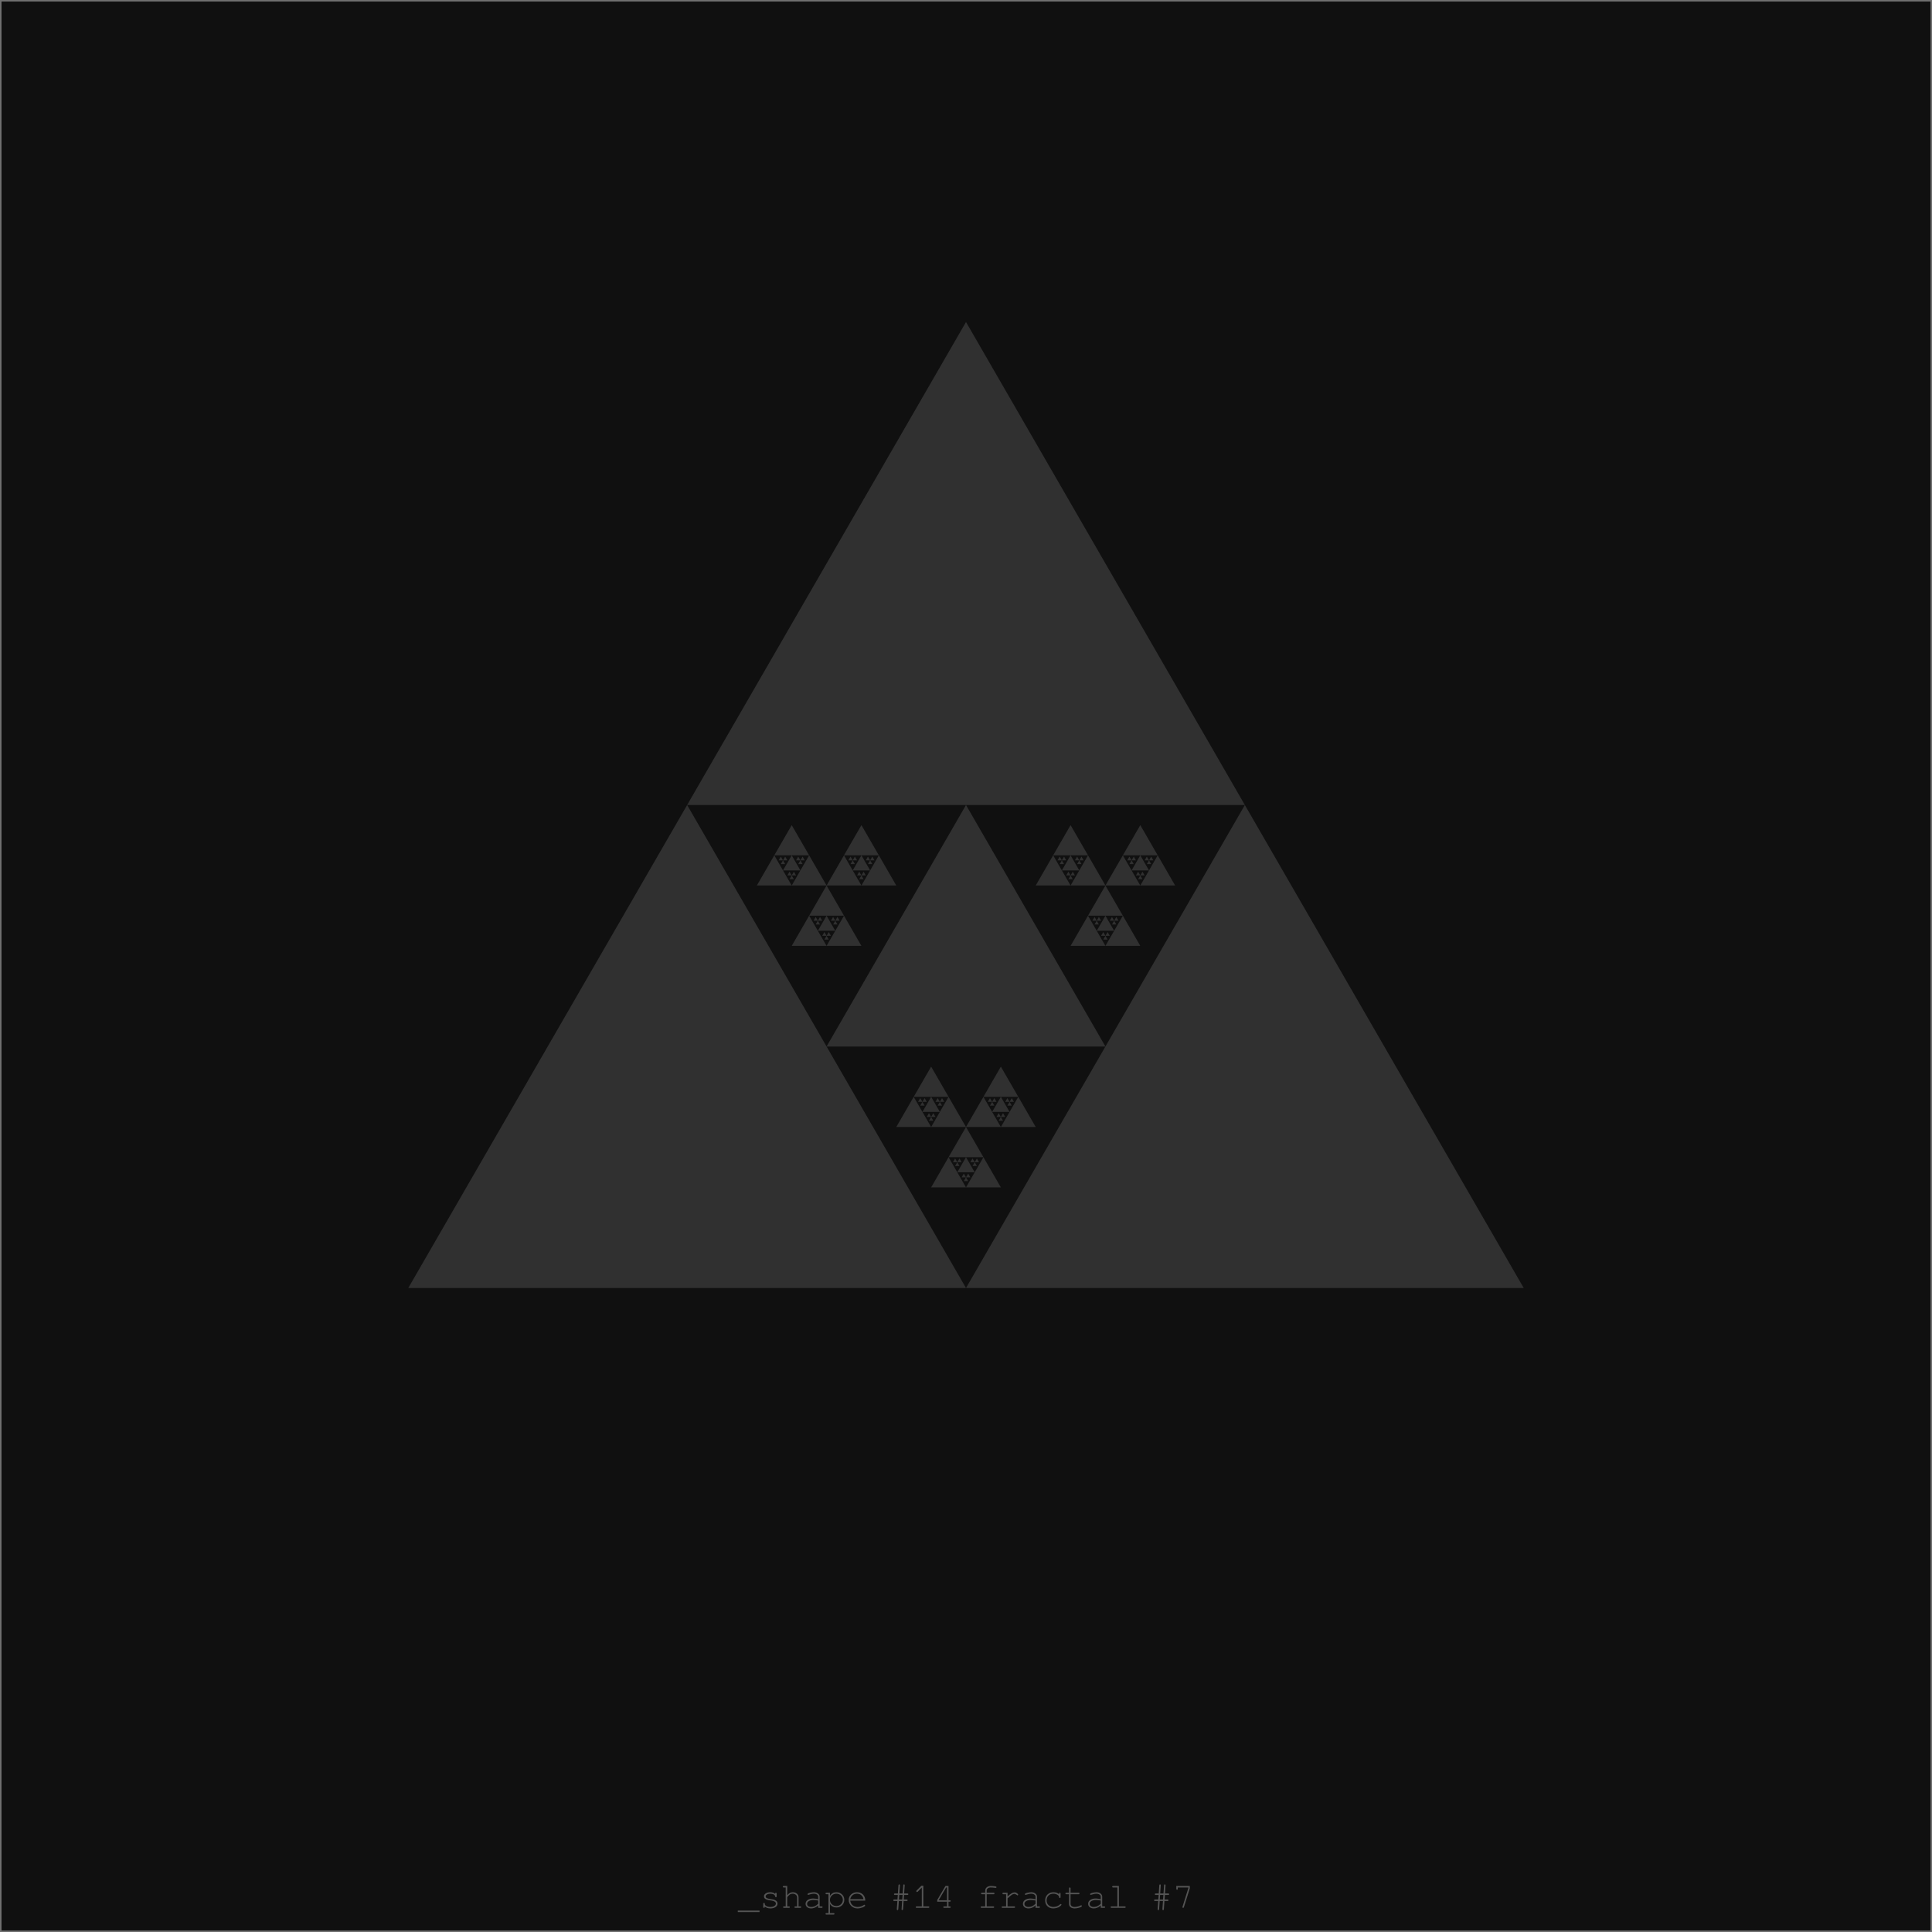
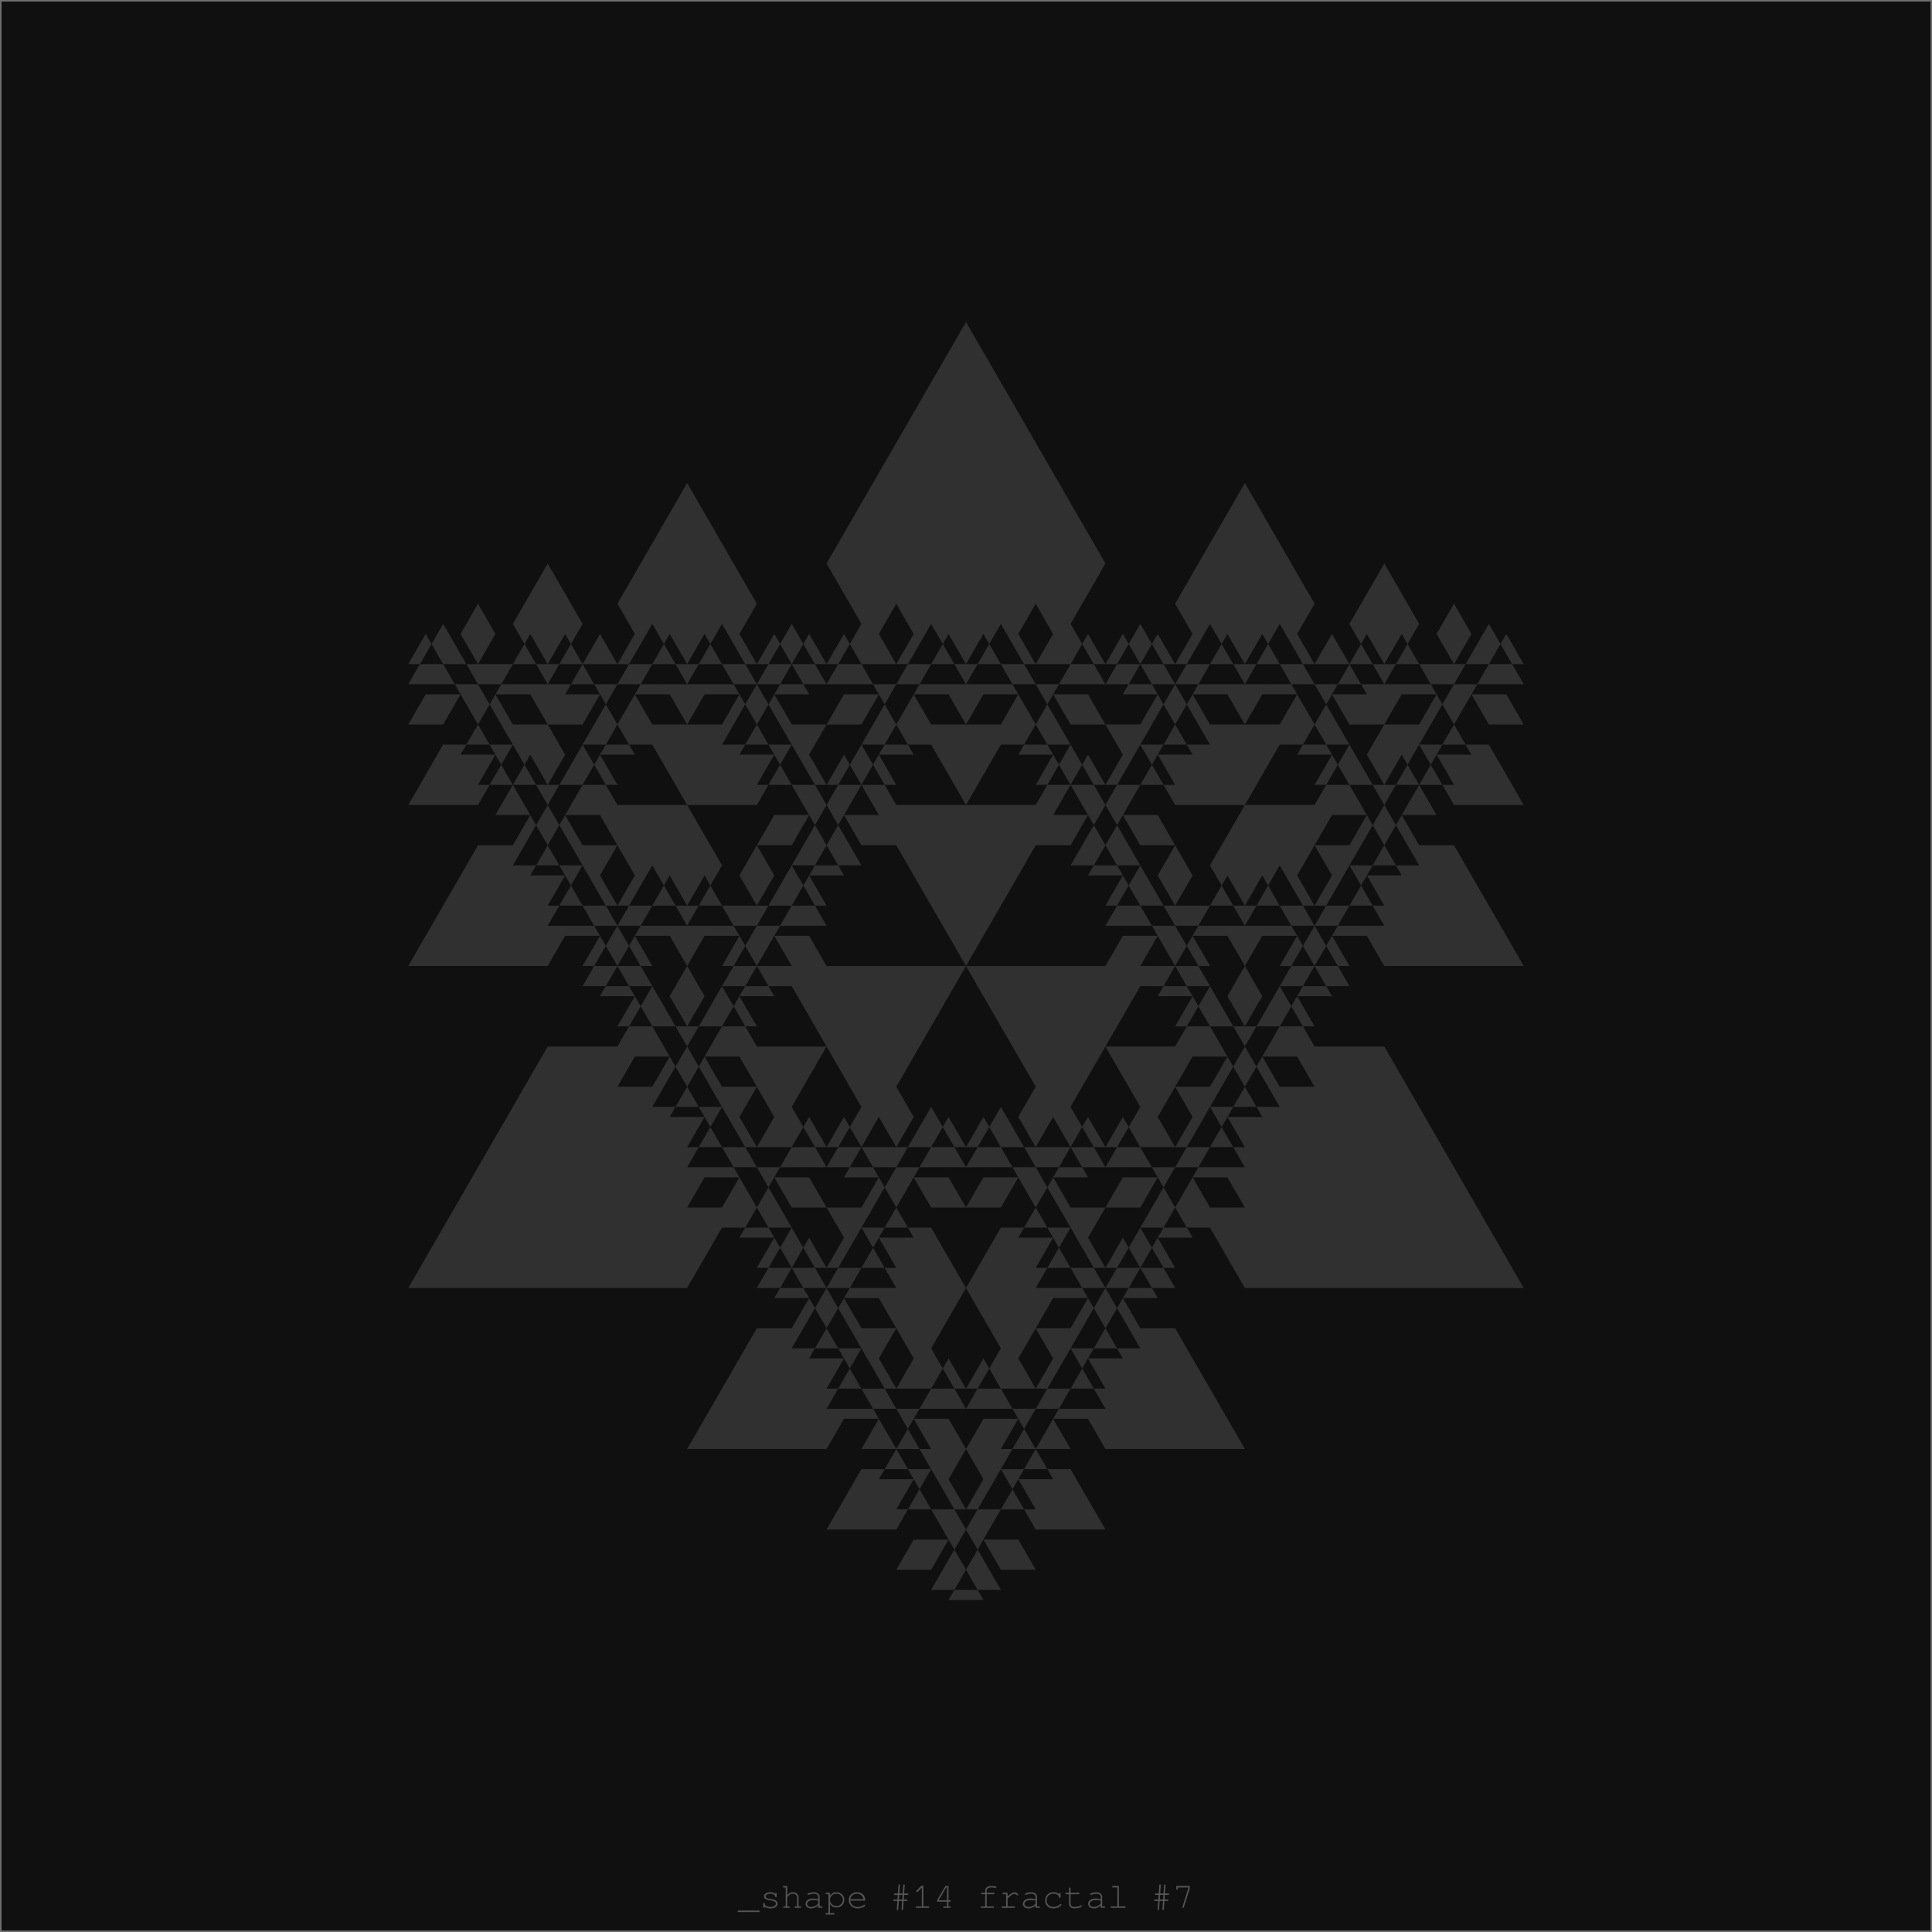
<svg xmlns="http://www.w3.org/2000/svg" width="640" height="640" viewport-fill="#000">
  <defs>
    <style type="text/css">text{ font-family: Freemono, Sans, Arial; fill: #555} 
</style>
  </defs>
  <rect x="0" y="0" width="640" height="640" fill="#101010" stroke="#707070" />
  <g fill-rule="evenodd" transform="translate(320,320)">
-     <path d="M184.752,106.667L2.6125798381810203e-14,-213.333L-184.752,106.667ZZ M0,106.667L46.188,26.667L-46.188,26.667ZZ M11.547,73.333L1.6328623988631377e-15,53.333L-11.547,73.333ZZ M0,73.333L2.887,68.333L-2.887,68.333ZZ M0.722,71.25L1.020538999289461e-16,70L-0.722,71.25ZZ  M1.443,70L0.722,68.75L-3.3306690738754696e-16,70ZZ  M1.1102230246251565e-16,70L-0.722,68.75L-1.443,70ZZ   M2.887,68.333L5.774,63.333L8.881784197001252e-16,63.333ZZ M3.608,66.25L2.887,65L2.165,66.25ZZ  M4.33,65L3.608,63.75L2.887,65ZZ  M2.887,65L2.165,63.75L1.443,65ZZ   M-2.887,68.333L8.881784197001252e-16,63.333L-5.774,63.333ZZ M-2.165,66.25L-2.887,65L-3.608,66.25ZZ  M-1.443,65L-2.165,63.75L-2.887,65ZZ  M-2.887,65L-3.608,63.75L-4.33,65ZZ    M23.094,53.333L11.547,33.333L-5.329070518200751e-15,53.333ZZ M11.547,53.333L14.434,48.333L8.66,48.333ZZ M12.269,51.25L11.547,50L10.825,51.25ZZ  M12.99,50L12.269,48.75L11.547,50ZZ  M11.547,50L10.825,48.75L10.104,50ZZ   M14.434,48.333L17.321,43.333L11.547,43.333ZZ M15.155,46.25L14.434,45L13.712,46.25ZZ  M15.877,45L15.155,43.75L14.434,45ZZ  M14.434,45L13.712,43.75L12.99,45ZZ   M8.66,48.333L11.547,43.333L5.774,43.333ZZ M9.382,46.25L8.66,45L7.939,46.25ZZ  M10.104,45L9.382,43.75L8.66,45ZZ  M8.66,45L7.939,43.75L7.217,45ZZ    M1.7763568394002505e-15,53.333L-11.547,33.333L-23.094,53.333ZZ M-11.547,53.333L-8.66,48.333L-14.434,48.333ZZ M-10.825,51.25L-11.547,50L-12.269,51.25ZZ  M-10.104,50L-10.825,48.75L-11.547,50ZZ  M-11.547,50L-12.269,48.75L-12.99,50ZZ   M-8.66,48.333L-5.774,43.333L-11.547,43.333ZZ M-7.939,46.25L-8.66,45L-9.382,46.25ZZ  M-7.217,45L-7.939,43.75L-8.66,45ZZ  M-8.66,45L-9.382,43.75L-10.104,45ZZ   M-14.434,48.333L-11.547,43.333L-17.321,43.333ZZ M-13.712,46.25L-14.434,45L-15.155,46.25ZZ  M-12.99,45L-13.712,43.75L-14.434,45ZZ  M-14.434,45L-15.155,43.75L-15.877,45ZZ     M46.188,26.667L92.376,-53.333L1.4210854715202004e-14,-53.333ZZ M57.735,-6.667L46.188,-26.667L34.641,-6.667ZZ M46.188,-6.667L49.075,-11.667L43.301,-11.667ZZ M46.91,-8.75L46.188,-10L45.466,-8.75ZZ  M47.631,-10L46.91,-11.25L46.188,-10ZZ  M46.188,-10L45.466,-11.25L44.745,-10ZZ   M49.075,-11.667L51.962,-16.667L46.188,-16.667ZZ M49.796,-13.75L49.075,-15L48.353,-13.75ZZ  M50.518,-15L49.796,-16.25L49.075,-15ZZ  M49.075,-15L48.353,-16.25L47.631,-15ZZ   M43.301,-11.667L46.188,-16.667L40.415,-16.667ZZ M44.023,-13.75L43.301,-15L42.58,-13.75ZZ  M44.745,-15L44.023,-16.25L43.301,-15ZZ  M43.301,-15L42.58,-16.25L41.858,-15ZZ    M69.282,-26.667L57.735,-46.667L46.188,-26.667ZZ M57.735,-26.667L60.622,-31.667L54.848,-31.667ZZ M58.457,-28.75L57.735,-30L57.013,-28.75ZZ  M59.178,-30L58.457,-31.25L57.735,-30ZZ  M57.735,-30L57.013,-31.25L56.292,-30ZZ   M60.622,-31.667L63.509,-36.667L57.735,-36.667ZZ M61.343,-33.75L60.622,-35L59.9,-33.75ZZ  M62.065,-35L61.343,-36.25L60.622,-35ZZ  M60.622,-35L59.9,-36.25L59.178,-35ZZ   M54.848,-31.667L57.735,-36.667L51.962,-36.667ZZ M55.57,-33.75L54.848,-35L54.127,-33.75ZZ  M56.292,-35L55.57,-36.25L54.848,-35ZZ  M54.848,-35L54.127,-36.25L53.405,-35ZZ    M46.188,-26.667L34.641,-46.667L23.094,-26.667ZZ M34.641,-26.667L37.528,-31.667L31.754,-31.667ZZ M35.363,-28.75L34.641,-30L33.919,-28.75ZZ  M36.084,-30L35.363,-31.25L34.641,-30ZZ  M34.641,-30L33.919,-31.25L33.198,-30ZZ   M37.528,-31.667L40.415,-36.667L34.641,-36.667ZZ M38.249,-33.75L37.528,-35L36.806,-33.75ZZ  M38.971,-35L38.249,-36.25L37.528,-35ZZ  M37.528,-35L36.806,-36.25L36.084,-35ZZ   M31.754,-31.667L34.641,-36.667L28.868,-36.667ZZ M32.476,-33.75L31.754,-35L31.033,-33.75ZZ  M33.198,-35L32.476,-36.25L31.754,-35ZZ  M31.754,-35L31.033,-36.25L30.311,-35ZZ     M-46.188,26.667L1.4210854715202004e-14,-53.333L-92.376,-53.333ZZ M-34.641,-6.667L-46.188,-26.667L-57.735,-6.667ZZ M-46.188,-6.667L-43.301,-11.667L-49.075,-11.667ZZ M-45.466,-8.75L-46.188,-10L-46.91,-8.75ZZ  M-44.745,-10L-45.466,-11.25L-46.188,-10ZZ  M-46.188,-10L-46.91,-11.25L-47.631,-10ZZ   M-43.301,-11.667L-40.415,-16.667L-46.188,-16.667ZZ M-42.58,-13.75L-43.301,-15L-44.023,-13.75ZZ  M-41.858,-15L-42.58,-16.25L-43.301,-15ZZ  M-43.301,-15L-44.023,-16.25L-44.745,-15ZZ   M-49.075,-11.667L-46.188,-16.667L-51.962,-16.667ZZ M-48.353,-13.75L-49.075,-15L-49.796,-13.75ZZ  M-47.631,-15L-48.353,-16.25L-49.075,-15ZZ  M-49.075,-15L-49.796,-16.25L-50.518,-15ZZ    M-23.094,-26.667L-34.641,-46.667L-46.188,-26.667ZZ M-34.641,-26.667L-31.754,-31.667L-37.528,-31.667ZZ M-33.919,-28.75L-34.641,-30L-35.363,-28.75ZZ  M-33.198,-30L-33.919,-31.25L-34.641,-30ZZ  M-34.641,-30L-35.363,-31.25L-36.084,-30ZZ   M-31.754,-31.667L-28.868,-36.667L-34.641,-36.667ZZ M-31.033,-33.75L-31.754,-35L-32.476,-33.75ZZ  M-30.311,-35L-31.033,-36.25L-31.754,-35ZZ  M-31.754,-35L-32.476,-36.25L-33.198,-35ZZ   M-37.528,-31.667L-34.641,-36.667L-40.415,-36.667ZZ M-36.806,-33.75L-37.528,-35L-38.249,-33.75ZZ  M-36.084,-35L-36.806,-36.25L-37.528,-35ZZ  M-37.528,-35L-38.249,-36.25L-38.971,-35ZZ    M-46.188,-26.667L-57.735,-46.667L-69.282,-26.667ZZ M-57.735,-26.667L-54.848,-31.667L-60.622,-31.667ZZ M-57.013,-28.75L-57.735,-30L-58.457,-28.75ZZ  M-56.292,-30L-57.013,-31.25L-57.735,-30ZZ  M-57.735,-30L-58.457,-31.25L-59.178,-30ZZ   M-54.848,-31.667L-51.962,-36.667L-57.735,-36.667ZZ M-54.127,-33.75L-54.848,-35L-55.57,-33.75ZZ  M-53.405,-35L-54.127,-36.25L-54.848,-35ZZ  M-54.848,-35L-55.57,-36.25L-56.292,-35ZZ   M-60.622,-31.667L-57.735,-36.667L-63.509,-36.667ZZ M-59.9,-33.75L-60.622,-35L-61.343,-33.75ZZ  M-59.178,-35L-59.9,-36.25L-60.622,-35ZZ  M-60.622,-35L-61.343,-36.25L-62.065,-35ZZ     " fill="#303030" />
+     <path d="M2.6125798381810203e-14,-213.333L-184.752,106.667L184.752,106.667ZZ M1.3062899190905101e-14,0L-92.376,160L92.376,160ZZ M6.531449595452551e-15,106.667L-46.188,186.667L46.188,186.667ZZ M3.2657247977262754e-15,160L-23.094,200L23.094,200ZZ M1.6328623988631377e-15,186.667L-11.547,206.667L11.547,206.667ZZ M8.164311994315688e-16,200L-5.774,210L5.774,210ZZ  M-2.6645352591003757e-15,200L11.547,200L5.774,190ZZ  M0,200L-5.774,190L-11.547,200ZZ   M-5.329070518200751e-15,186.667L23.094,186.667L11.547,166.667ZZ M11.547,180L5.774,190L17.321,190ZZ  M11.547,180L23.094,180L17.321,170ZZ  M11.547,180L5.774,170L-8.881784197001252e-16,180ZZ   M0,186.667L-11.547,166.667L-23.094,186.667ZZ M-11.547,180L-17.321,190L-5.774,190ZZ  M-11.547,180L-1.7763568394002505e-15,180L-5.774,170ZZ  M-11.547,180L-17.321,170L-23.094,180ZZ    M-1.0658141036401503e-14,160L46.188,160L23.094,120ZZ M23.094,146.667L11.547,166.667L34.641,166.667ZZ M23.094,160L17.321,170L28.868,170ZZ  M23.094,160L34.641,160L28.868,150ZZ  M23.094,160L17.321,150L11.547,160ZZ   M23.094,146.667L46.188,146.667L34.641,126.667ZZ M34.641,140L28.868,150L40.415,150ZZ  M34.641,140L46.188,140L40.415,130ZZ  M34.641,140L28.868,130L23.094,140ZZ   M23.094,146.667L11.547,126.667L-1.7763568394002505e-15,146.667ZZ M11.547,140L5.774,150L17.321,150ZZ  M11.547,140L23.094,140L17.321,130ZZ  M11.547,140L5.774,130L2.6645352591003757e-15,140ZZ    M0,160L-23.094,120L-46.188,160ZZ M-23.094,146.667L-34.641,166.667L-11.547,166.667ZZ M-23.094,160L-28.868,170L-17.321,170ZZ  M-23.094,160L-11.547,160L-17.321,150ZZ  M-23.094,160L-28.868,150L-34.641,160ZZ   M-23.094,146.667L-3.552713678800501e-15,146.667L-11.547,126.667ZZ M-11.547,140L-17.321,150L-5.774,150ZZ  M-11.547,140L1.7763568394002505e-15,140L-5.774,130ZZ  M-11.547,140L-17.321,130L-23.094,140ZZ   M-23.094,146.667L-34.641,126.667L-46.188,146.667ZZ M-34.641,140L-40.415,150L-28.868,150ZZ  M-34.641,140L-23.094,140L-28.868,130ZZ  M-34.641,140L-40.415,130L-46.188,140ZZ     M-2.1316282072803006e-14,106.667L92.376,106.667L46.188,26.667ZZ M46.188,80L23.094,120L69.282,120ZZ M46.188,106.667L34.641,126.667L57.735,126.667ZZ M46.188,120L40.415,130L51.962,130ZZ  M46.188,120L57.735,120L51.962,110ZZ  M46.188,120L40.415,110L34.641,120ZZ   M46.188,106.667L69.282,106.667L57.735,86.667ZZ M57.735,100L51.962,110L63.509,110ZZ  M57.735,100L69.282,100L63.509,90ZZ  M57.735,100L51.962,90L46.188,100ZZ   M46.188,106.667L34.641,86.667L23.094,106.667ZZ M34.641,100L28.868,110L40.415,110ZZ  M34.641,100L46.188,100L40.415,90ZZ  M34.641,100L28.868,90L23.094,100ZZ    M46.188,80L92.376,80L69.282,40ZZ M69.282,66.667L57.735,86.667L80.829,86.667ZZ M69.282,80L63.509,90L75.056,90ZZ  M69.282,80L80.829,80L75.056,70ZZ  M69.282,80L63.509,70L57.735,80ZZ   M69.282,66.667L92.376,66.667L80.829,46.667ZZ M80.829,60L75.056,70L86.603,70ZZ  M80.829,60L92.376,60L86.603,50ZZ  M80.829,60L75.056,50L69.282,60ZZ   M69.282,66.667L57.735,46.667L46.188,66.667ZZ M57.735,60L51.962,70L63.509,70ZZ  M57.735,60L69.282,60L63.509,50ZZ  M57.735,60L51.962,50L46.188,60ZZ    M46.188,80L23.094,40L-3.552713678800501e-15,80ZZ M23.094,66.667L11.547,86.667L34.641,86.667ZZ M23.094,80L17.321,90L28.868,90ZZ  M23.094,80L34.641,80L28.868,70ZZ  M23.094,80L17.321,70L11.547,80ZZ   M23.094,66.667L46.188,66.667L34.641,46.667ZZ M34.641,60L28.868,70L40.415,70ZZ  M34.641,60L46.188,60L40.415,50ZZ  M34.641,60L28.868,50L23.094,60ZZ   M23.094,66.667L11.547,46.667L5.329070518200751e-15,66.667ZZ M11.547,60L5.774,70L17.321,70ZZ  M11.547,60L23.094,60L17.321,50ZZ  M11.547,60L5.774,50L9.769962616701378e-15,60ZZ     M0,106.667L-46.188,26.667L-92.376,106.667ZZ M-46.188,80L-69.282,120L-23.094,120ZZ M-46.188,106.667L-57.735,126.667L-34.641,126.667ZZ M-46.188,120L-51.962,130L-40.415,130ZZ  M-46.188,120L-34.641,120L-40.415,110ZZ  M-46.188,120L-51.962,110L-57.735,120ZZ   M-46.188,106.667L-23.094,106.667L-34.641,86.667ZZ M-34.641,100L-40.415,110L-28.868,110ZZ  M-34.641,100L-23.094,100L-28.868,90ZZ  M-34.641,100L-40.415,90L-46.188,100ZZ   M-46.188,106.667L-57.735,86.667L-69.282,106.667ZZ M-57.735,100L-63.509,110L-51.962,110ZZ  M-57.735,100L-46.188,100L-51.962,90ZZ  M-57.735,100L-63.509,90L-69.282,100ZZ    M-46.188,80L-7.105427357601002e-15,80L-23.094,40ZZ M-23.094,66.667L-34.641,86.667L-11.547,86.667ZZ M-23.094,80L-28.868,90L-17.321,90ZZ  M-23.094,80L-11.547,80L-17.321,70ZZ  M-23.094,80L-28.868,70L-34.641,80ZZ   M-23.094,66.667L3.552713678800501e-15,66.667L-11.547,46.667ZZ M-11.547,60L-17.321,70L-5.774,70ZZ  M-11.547,60L8.881784197001252e-15,60L-5.774,50ZZ  M-11.547,60L-17.321,50L-23.094,60ZZ   M-23.094,66.667L-34.641,46.667L-46.188,66.667ZZ M-34.641,60L-40.415,70L-28.868,70ZZ  M-34.641,60L-23.094,60L-28.868,50ZZ  M-34.641,60L-40.415,50L-46.188,60ZZ    M-46.188,80L-69.282,40L-92.376,80ZZ M-69.282,66.667L-80.829,86.667L-57.735,86.667ZZ M-69.282,80L-75.056,90L-63.509,90ZZ  M-69.282,80L-57.735,80L-63.509,70ZZ  M-69.282,80L-75.056,70L-80.829,80ZZ   M-69.282,66.667L-46.188,66.667L-57.735,46.667ZZ M-57.735,60L-63.509,70L-51.962,70ZZ  M-57.735,60L-46.188,60L-51.962,50ZZ  M-57.735,60L-63.509,50L-69.282,60ZZ   M-69.282,66.667L-80.829,46.667L-92.376,66.667ZZ M-80.829,60L-86.603,70L-75.056,70ZZ  M-80.829,60L-69.282,60L-75.056,50ZZ  M-80.829,60L-86.603,50L-92.376,60ZZ      M-4.263256414560601e-14,-4.973799150320701e-14L184.752,1.6342482922482304e-13L92.376,-160ZZ M92.376,-53.333L46.188,26.667L138.564,26.667ZZ M92.376,2.1316282072803006e-14L69.282,40L115.47,40ZZ M92.376,26.667L80.829,46.667L103.923,46.667ZZ M92.376,40L86.603,50L98.15,50ZZ  M92.376,40L103.923,40L98.15,30ZZ  M92.376,40L86.603,30L80.829,40ZZ   M92.376,26.667L115.47,26.667L103.923,6.667ZZ M103.923,20L98.15,30L109.697,30ZZ  M103.923,20L115.47,20L109.697,10ZZ  M103.923,20L98.15,10L92.376,20ZZ   M92.376,26.667L80.829,6.667L69.282,26.667ZZ M80.829,20L75.056,30L86.603,30ZZ  M80.829,20L92.376,20L86.603,10ZZ  M80.829,20L75.056,10L69.282,20ZZ    M92.376,8.881784197001252e-15L138.564,6.217248937900877e-14L115.47,-40ZZ M115.47,-13.333L103.923,6.667L127.017,6.667ZZ M115.47,2.6645352591003757e-14L109.697,10L121.244,10ZZ  M115.47,2.353672812205332e-14L127.017,3.68594044175552e-14L121.244,-10ZZ  M115.47,2.708944180085382e-14L109.697,-10L103.923,1.7763568394002505e-14ZZ   M115.47,-13.333L138.564,-13.333L127.017,-33.333ZZ M127.017,-20L121.244,-10L132.791,-10ZZ  M127.017,-20L138.564,-20L132.791,-30ZZ  M127.017,-20L121.244,-30L115.47,-20ZZ   M115.47,-13.333L103.923,-33.333L92.376,-13.333ZZ M103.923,-20L98.15,-10L109.697,-10ZZ  M103.923,-20L115.47,-20L109.697,-30ZZ  M103.923,-20L98.15,-30L92.376,-20ZZ    M92.376,2.3092638912203256e-14L69.282,-40L46.188,-1.4210854715202004e-14ZZ M69.282,-13.333L57.735,6.667L80.829,6.667ZZ M69.282,8.881784197001252e-15L63.509,10L75.056,10ZZ  M69.282,5.773159728050814e-15L80.829,1.9095836023552692e-14L75.056,-10ZZ  M69.282,9.325873406851315e-15L63.509,-10L57.735,0ZZ   M69.282,-13.333L92.376,-13.333L80.829,-33.333ZZ M80.829,-20L75.056,-10L86.603,-10ZZ  M80.829,-20L92.376,-20L86.603,-30ZZ  M80.829,-20L75.056,-30L69.282,-20ZZ   M69.282,-13.333L57.735,-33.333L46.188,-13.333ZZ M57.735,-20L51.962,-10L63.509,-10ZZ  M57.735,-20L69.282,-20L63.509,-30ZZ  M57.735,-20L51.962,-30L46.188,-20ZZ     M92.376,-53.333L184.752,-53.333L138.564,-133.333ZZ M138.564,-80L115.47,-40L161.658,-40ZZ M138.564,-53.333L127.017,-33.333L150.111,-33.333ZZ M138.564,-40L132.791,-30L144.338,-30ZZ  M138.564,-40L150.111,-40L144.338,-50ZZ  M138.564,-40L132.791,-50L127.017,-40ZZ   M138.564,-53.333L161.658,-53.333L150.111,-73.333ZZ M150.111,-60L144.338,-50L155.885,-50ZZ  M150.111,-60L161.658,-60L155.885,-70ZZ  M150.111,-60L144.338,-70L138.564,-60ZZ   M138.564,-53.333L127.017,-73.333L115.47,-53.333ZZ M127.017,-60L121.244,-50L132.791,-50ZZ  M127.017,-60L138.564,-60L132.791,-70ZZ  M127.017,-60L121.244,-70L115.47,-60ZZ    M138.564,-80L184.752,-80L161.658,-120ZZ M161.658,-93.333L150.111,-73.333L173.205,-73.333ZZ M161.658,-80L155.885,-70L167.432,-70ZZ  M161.658,-80L173.205,-80L167.432,-90ZZ  M161.658,-80L155.885,-90L150.111,-80ZZ   M161.658,-93.333L184.752,-93.333L173.205,-113.333ZZ M173.205,-100L167.432,-90L178.979,-90ZZ  M173.205,-100L184.752,-100L178.979,-110ZZ  M173.205,-100L167.432,-110L161.658,-100ZZ   M161.658,-93.333L150.111,-113.333L138.564,-93.333ZZ M150.111,-100L144.338,-90L155.885,-90ZZ  M150.111,-100L161.658,-100L155.885,-110ZZ  M150.111,-100L144.338,-110L138.564,-100ZZ    M138.564,-80L115.47,-120L92.376,-80ZZ M115.47,-93.333L103.923,-73.333L127.017,-73.333ZZ M115.47,-80L109.697,-70L121.244,-70ZZ  M115.47,-80L127.017,-80L121.244,-90ZZ  M115.47,-80L109.697,-90L103.923,-80ZZ   M115.47,-93.333L138.564,-93.333L127.017,-113.333ZZ M127.017,-100L121.244,-90L132.791,-90ZZ  M127.017,-100L138.564,-100L132.791,-110ZZ  M127.017,-100L121.244,-110L115.47,-100ZZ   M115.47,-93.333L103.923,-113.333L92.376,-93.333ZZ M103.923,-100L98.15,-90L109.697,-90ZZ  M103.923,-100L115.47,-100L109.697,-110ZZ  M103.923,-100L98.15,-110L92.376,-100ZZ     M92.376,-53.333L46.188,-133.333L-7.105427357601002e-15,-53.333ZZ M46.188,-80L23.094,-40L69.282,-40ZZ M46.188,-53.333L34.641,-33.333L57.735,-33.333ZZ M46.188,-40L40.415,-30L51.962,-30ZZ  M46.188,-40L57.735,-40L51.962,-50ZZ  M46.188,-40L40.415,-50L34.641,-40ZZ   M46.188,-53.333L69.282,-53.333L57.735,-73.333ZZ M57.735,-60L51.962,-50L63.509,-50ZZ  M57.735,-60L69.282,-60L63.509,-70ZZ  M57.735,-60L51.962,-70L46.188,-60ZZ   M46.188,-53.333L34.641,-73.333L23.094,-53.333ZZ M34.641,-60L28.868,-50L40.415,-50ZZ  M34.641,-60L46.188,-60L40.415,-70ZZ  M34.641,-60L28.868,-70L23.094,-60ZZ    M46.188,-80L92.376,-80L69.282,-120ZZ M69.282,-93.333L57.735,-73.333L80.829,-73.333ZZ M69.282,-80L63.509,-70L75.056,-70ZZ  M69.282,-80L80.829,-80L75.056,-90ZZ  M69.282,-80L63.509,-90L57.735,-80ZZ   M69.282,-93.333L92.376,-93.333L80.829,-113.333ZZ M80.829,-100L75.056,-90L86.603,-90ZZ  M80.829,-100L92.376,-100L86.603,-110ZZ  M80.829,-100L75.056,-110L69.282,-100ZZ   M69.282,-93.333L57.735,-113.333L46.188,-93.333ZZ M57.735,-100L51.962,-90L63.509,-90ZZ  M57.735,-100L69.282,-100L63.509,-110ZZ  M57.735,-100L51.962,-110L46.188,-100ZZ    M46.188,-80L23.094,-120L1.0658141036401503e-14,-80ZZ M23.094,-93.333L11.547,-73.333L34.641,-73.333ZZ M23.094,-80L17.321,-70L28.868,-70ZZ  M23.094,-80L34.641,-80L28.868,-90ZZ  M23.094,-80L17.321,-90L11.547,-80ZZ   M23.094,-93.333L46.188,-93.333L34.641,-113.333ZZ M34.641,-100L28.868,-90L40.415,-90ZZ  M34.641,-100L46.188,-100L40.415,-110ZZ  M34.641,-100L28.868,-110L23.094,-100ZZ   M23.094,-93.333L11.547,-113.333L1.9539925233402755e-14,-93.333ZZ M11.547,-100L5.774,-90L17.321,-90ZZ  M11.547,-100L23.094,-100L17.321,-110ZZ  M11.547,-100L5.774,-110L2.398081733190338e-14,-100ZZ      M0,7.105427357601002e-15L-92.376,-160L-184.752,-1.4210854715202004e-13ZZ M-92.376,-53.333L-138.564,26.667L-46.188,26.667ZZ M-92.376,-4.973799150320701e-14L-115.47,40L-69.282,40ZZ M-92.376,26.667L-103.923,46.667L-80.829,46.667ZZ M-92.376,40L-98.15,50L-86.603,50ZZ  M-92.376,40L-80.829,40L-86.603,30ZZ  M-92.376,40L-98.15,30L-103.923,40ZZ   M-92.376,26.667L-69.282,26.667L-80.829,6.667ZZ M-80.829,20L-86.603,30L-75.056,30ZZ  M-80.829,20L-69.282,20L-75.056,10ZZ  M-80.829,20L-86.603,10L-92.376,20ZZ   M-92.376,26.667L-103.923,6.667L-115.47,26.667ZZ M-103.923,20L-109.697,30L-98.15,30ZZ  M-103.923,20L-92.376,20L-98.15,10ZZ  M-103.923,20L-109.697,10L-115.47,20ZZ    M-92.376,-6.217248937900877e-14L-46.188,-8.881784197001252e-15L-69.282,-40ZZ M-69.282,-13.333L-80.829,6.667L-57.735,6.667ZZ M-69.282,-4.440892098500626e-14L-75.056,10L-63.509,10ZZ  M-69.282,-4.75175454539567e-14L-57.735,-3.419486915845482e-14L-63.509,-10ZZ  M-69.282,-4.39648317751562e-14L-75.056,-10L-80.829,-5.3290705182007514e-14ZZ   M-69.282,-13.333L-46.188,-13.333L-57.735,-33.333ZZ M-57.735,-20L-63.509,-10L-51.962,-10ZZ  M-57.735,-20L-46.188,-20L-51.962,-30ZZ  M-57.735,-20L-63.509,-30L-69.282,-20ZZ   M-69.282,-13.333L-80.829,-33.333L-92.376,-13.333ZZ M-80.829,-20L-86.603,-10L-75.056,-10ZZ  M-80.829,-20L-69.282,-20L-75.056,-30ZZ  M-80.829,-20L-86.603,-30L-92.376,-20ZZ    M-92.376,-4.796163466380676e-14L-115.47,-40L-138.564,-8.526512829121202e-14ZZ M-115.47,-13.333L-127.017,6.667L-103.923,6.667ZZ M-115.47,-6.217248937900877e-14L-121.244,10L-109.697,10ZZ  M-115.47,-6.52811138479592e-14L-103.923,-5.1958437552457326e-14L-109.697,-10ZZ  M-115.47,-6.17284001691587e-14L-121.244,-10L-127.017,-7.105427357601002e-14ZZ   M-115.47,-13.333L-92.376,-13.333L-103.923,-33.333ZZ M-103.923,-20L-109.697,-10L-98.15,-10ZZ  M-103.923,-20L-92.376,-20L-98.15,-30ZZ  M-103.923,-20L-109.697,-30L-115.47,-20ZZ   M-115.47,-13.333L-127.017,-33.333L-138.564,-13.333ZZ M-127.017,-20L-132.791,-10L-121.244,-10ZZ  M-127.017,-20L-115.47,-20L-121.244,-30ZZ  M-127.017,-20L-132.791,-30L-138.564,-20ZZ     M-92.376,-53.333L-1.4210854715202004e-14,-53.333L-46.188,-133.333ZZ M-46.188,-80L-69.282,-40L-23.094,-40ZZ M-46.188,-53.333L-57.735,-33.333L-34.641,-33.333ZZ M-46.188,-40L-51.962,-30L-40.415,-30ZZ  M-46.188,-40L-34.641,-40L-40.415,-50ZZ  M-46.188,-40L-51.962,-50L-57.735,-40ZZ   M-46.188,-53.333L-23.094,-53.333L-34.641,-73.333ZZ M-34.641,-60L-40.415,-50L-28.868,-50ZZ  M-34.641,-60L-23.094,-60L-28.868,-70ZZ  M-34.641,-60L-40.415,-70L-46.188,-60ZZ   M-46.188,-53.333L-57.735,-73.333L-69.282,-53.333ZZ M-57.735,-60L-63.509,-50L-51.962,-50ZZ  M-57.735,-60L-46.188,-60L-51.962,-70ZZ  M-57.735,-60L-63.509,-70L-69.282,-60ZZ    M-46.188,-80L7.105427357601002e-15,-80L-23.094,-120ZZ M-23.094,-93.333L-34.641,-73.333L-11.547,-73.333ZZ M-23.094,-80L-28.868,-70L-17.321,-70ZZ  M-23.094,-80L-11.547,-80L-17.321,-90ZZ  M-23.094,-80L-28.868,-90L-34.641,-80ZZ   M-23.094,-93.333L1.7763568394002505e-14,-93.333L-11.547,-113.333ZZ M-11.547,-100L-17.321,-90L-5.774,-90ZZ  M-11.547,-100L2.3092638912203256e-14,-100L-5.774,-110ZZ  M-11.547,-100L-17.321,-110L-23.094,-100ZZ   M-23.094,-93.333L-34.641,-113.333L-46.188,-93.333ZZ M-34.641,-100L-40.415,-90L-28.868,-90ZZ  M-34.641,-100L-23.094,-100L-28.868,-110ZZ  M-34.641,-100L-40.415,-110L-46.188,-100ZZ    M-46.188,-80L-69.282,-120L-92.376,-80ZZ M-69.282,-93.333L-80.829,-73.333L-57.735,-73.333ZZ M-69.282,-80L-75.056,-70L-63.509,-70ZZ  M-69.282,-80L-57.735,-80L-63.509,-90ZZ  M-69.282,-80L-75.056,-90L-80.829,-80ZZ   M-69.282,-93.333L-46.188,-93.333L-57.735,-113.333ZZ M-57.735,-100L-63.509,-90L-51.962,-90ZZ  M-57.735,-100L-46.188,-100L-51.962,-110ZZ  M-57.735,-100L-63.509,-110L-69.282,-100ZZ   M-69.282,-93.333L-80.829,-113.333L-92.376,-93.333ZZ M-80.829,-100L-86.603,-90L-75.056,-90ZZ  M-80.829,-100L-69.282,-100L-75.056,-110ZZ  M-80.829,-100L-86.603,-110L-92.376,-100ZZ     M-92.376,-53.333L-138.564,-133.333L-184.752,-53.333ZZ M-138.564,-80L-161.658,-40L-115.47,-40ZZ M-138.564,-53.333L-150.111,-33.333L-127.017,-33.333ZZ M-138.564,-40L-144.338,-30L-132.791,-30ZZ  M-138.564,-40L-127.017,-40L-132.791,-50ZZ  M-138.564,-40L-144.338,-50L-150.111,-40ZZ   M-138.564,-53.333L-115.47,-53.333L-127.017,-73.333ZZ M-127.017,-60L-132.791,-50L-121.244,-50ZZ  M-127.017,-60L-115.47,-60L-121.244,-70ZZ  M-127.017,-60L-132.791,-70L-138.564,-60ZZ   M-138.564,-53.333L-150.111,-73.333L-161.658,-53.333ZZ M-150.111,-60L-155.885,-50L-144.338,-50ZZ  M-150.111,-60L-138.564,-60L-144.338,-70ZZ  M-150.111,-60L-155.885,-70L-161.658,-60ZZ    M-138.564,-80L-92.376,-80L-115.47,-120ZZ M-115.47,-93.333L-127.017,-73.333L-103.923,-73.333ZZ M-115.47,-80L-121.244,-70L-109.697,-70ZZ  M-115.47,-80L-103.923,-80L-109.697,-90ZZ  M-115.47,-80L-121.244,-90L-127.017,-80ZZ   M-115.47,-93.333L-92.376,-93.333L-103.923,-113.333ZZ M-103.923,-100L-109.697,-90L-98.15,-90ZZ  M-103.923,-100L-92.376,-100L-98.15,-110ZZ  M-103.923,-100L-109.697,-110L-115.47,-100ZZ   M-115.47,-93.333L-127.017,-113.333L-138.564,-93.333ZZ M-127.017,-100L-132.791,-90L-121.244,-90ZZ  M-127.017,-100L-115.47,-100L-121.244,-110ZZ  M-127.017,-100L-132.791,-110L-138.564,-100ZZ    M-138.564,-80L-161.658,-120L-184.752,-80ZZ M-161.658,-93.333L-173.205,-73.333L-150.111,-73.333ZZ M-161.658,-80L-167.432,-70L-155.885,-70ZZ  M-161.658,-80L-150.111,-80L-155.885,-90ZZ  M-161.658,-80L-167.432,-90L-173.205,-80ZZ   M-161.658,-93.333L-138.564,-93.333L-150.111,-113.333ZZ M-150.111,-100L-155.885,-90L-144.338,-90ZZ  M-150.111,-100L-138.564,-100L-144.338,-110ZZ  M-150.111,-100L-155.885,-110L-161.658,-100ZZ   M-161.658,-93.333L-173.205,-113.333L-184.752,-93.333ZZ M-173.205,-100L-178.979,-90L-167.432,-90ZZ  M-173.205,-100L-161.658,-100L-167.432,-110ZZ  M-173.205,-100L-178.979,-110L-184.752,-100ZZ      " fill="#303030" />
  </g>
  <text x="320" y="632" text-anchor="middle" fill="#606060">_shape #14 fractal #7</text>
</svg>
